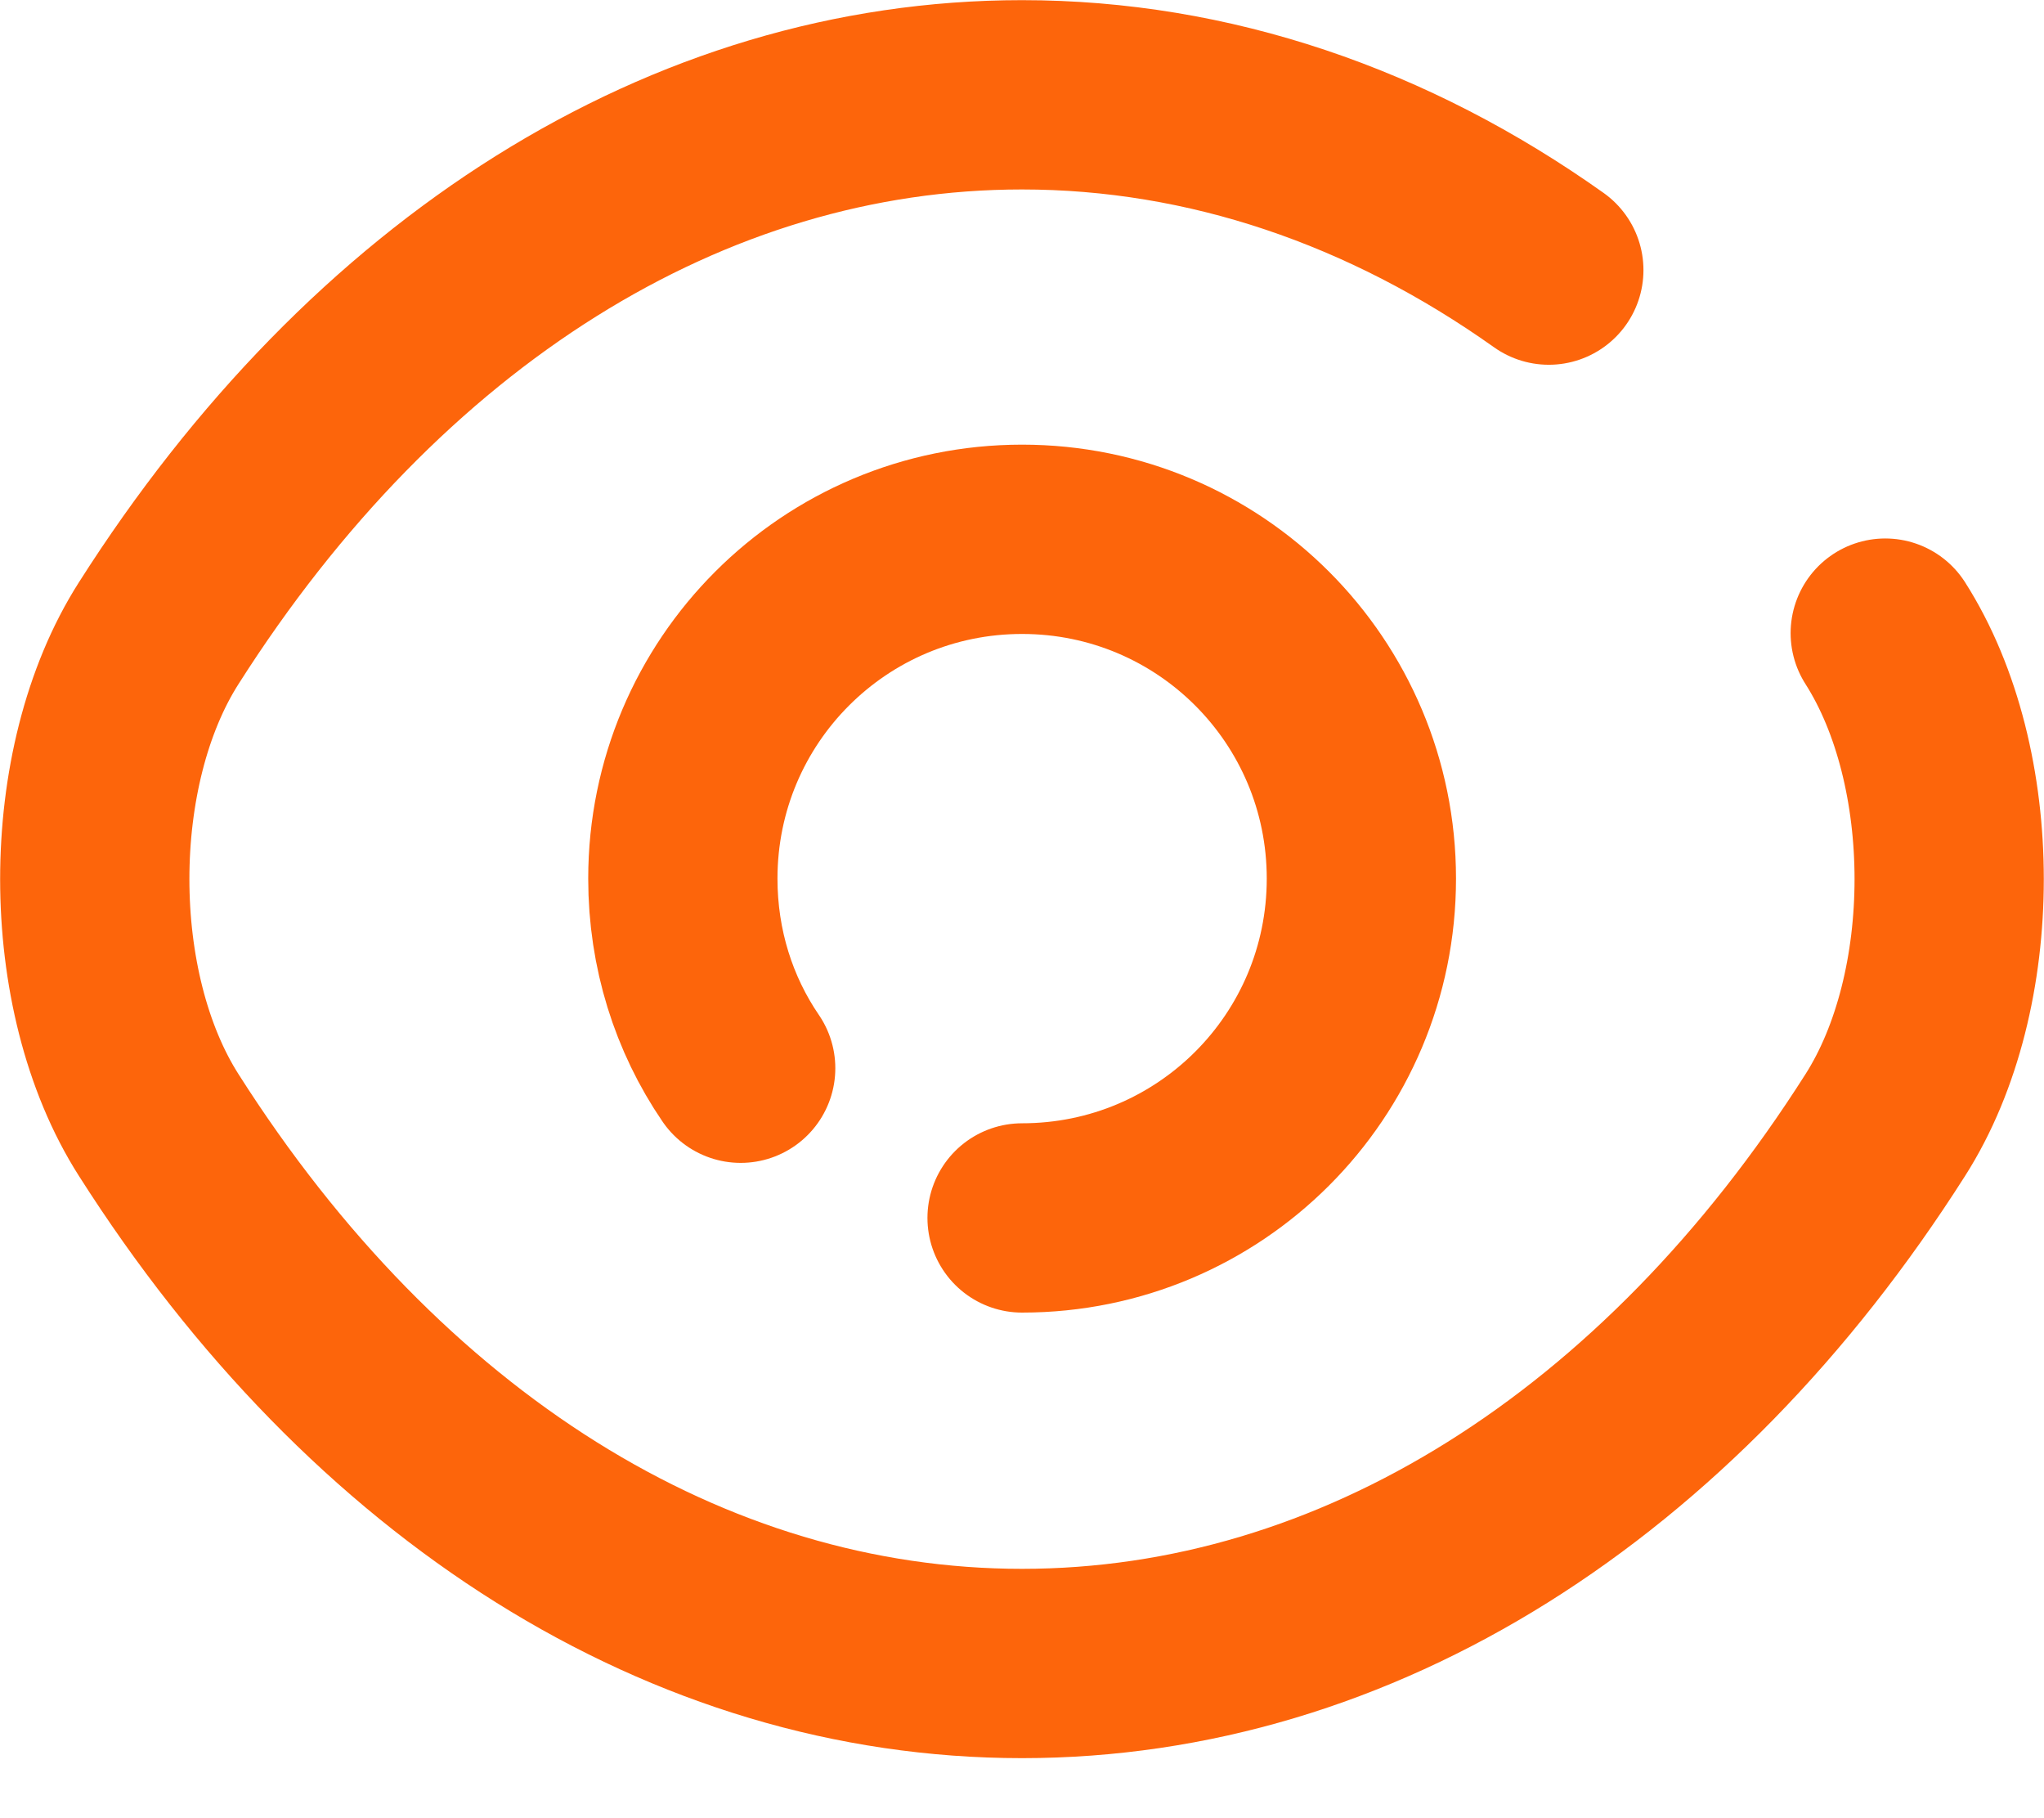
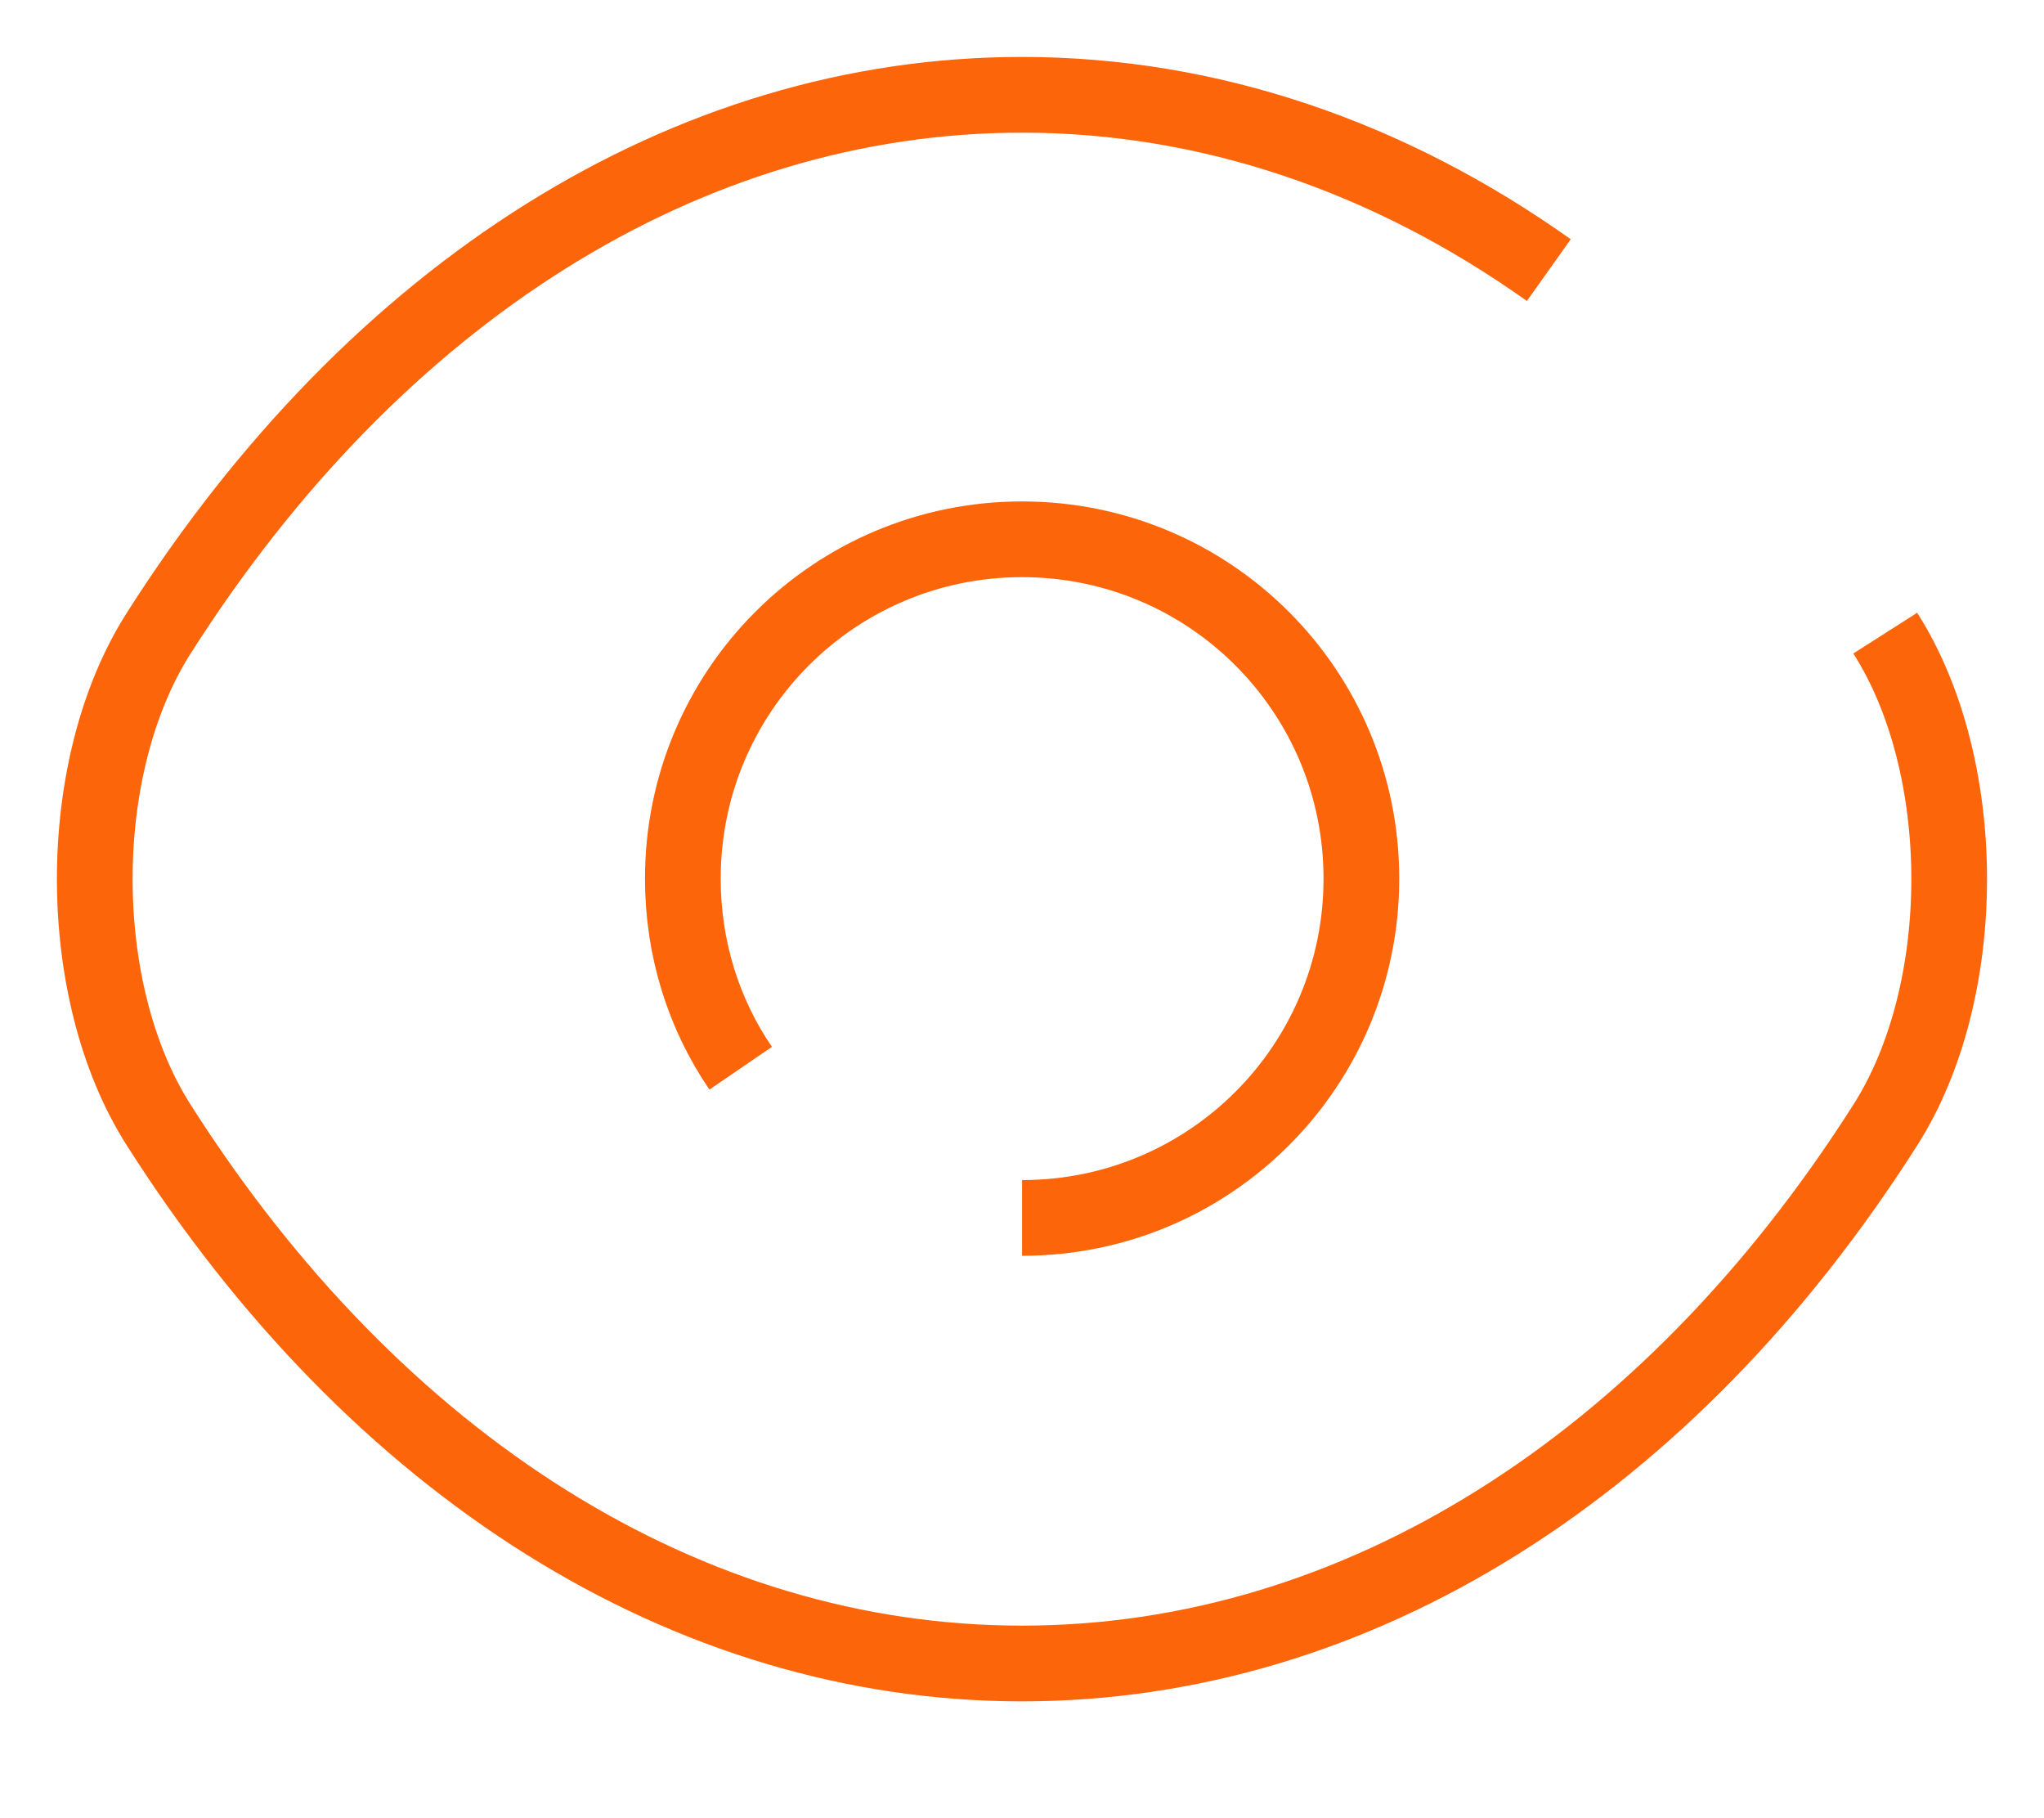
<svg xmlns="http://www.w3.org/2000/svg" width="27" height="24" viewBox="0 0 27 24" fill="none">
-   <path d="M9.784 14.107C9.296 13.393 9.02 12.53 9.02 11.603C9.02 9.125 11.023 7.122 13.501 7.122C15.98 7.122 17.983 9.125 17.983 11.603C17.983 14.082 15.98 16.084 13.501 16.084" stroke="#FD650B" stroke-width="2.5" stroke-linecap="round" stroke-linejoin="round" />
-   <path d="M20.459 3.567C18.344 2.065 15.966 1.252 13.5 1.252C9.081 1.252 4.963 3.855 2.097 8.361C0.97 10.126 0.97 13.093 2.097 14.858C4.963 19.364 9.081 21.968 13.5 21.968C17.918 21.968 22.037 19.364 24.903 14.858C26.029 13.093 26.029 10.126 24.903 8.361" stroke="#FD650B" stroke-width="2.5" stroke-linecap="round" stroke-linejoin="round" />
+   <path d="M9.784 14.107C9.296 13.393 9.02 12.53 9.02 11.603C9.02 9.125 11.023 7.122 13.501 7.122C15.98 7.122 17.983 9.125 17.983 11.603C17.983 14.082 15.98 16.084 13.501 16.084" stroke="#FD650B" strokeWidth="2.5" strokeLinecap="round" strokeLinejoin="round" />
+   <path d="M20.459 3.567C18.344 2.065 15.966 1.252 13.5 1.252C9.081 1.252 4.963 3.855 2.097 8.361C0.97 10.126 0.97 13.093 2.097 14.858C4.963 19.364 9.081 21.968 13.5 21.968C17.918 21.968 22.037 19.364 24.903 14.858C26.029 13.093 26.029 10.126 24.903 8.361" stroke="#FD650B" strokeWidth="2.5" strokeLinecap="round" strokeLinejoin="round" />
</svg>
